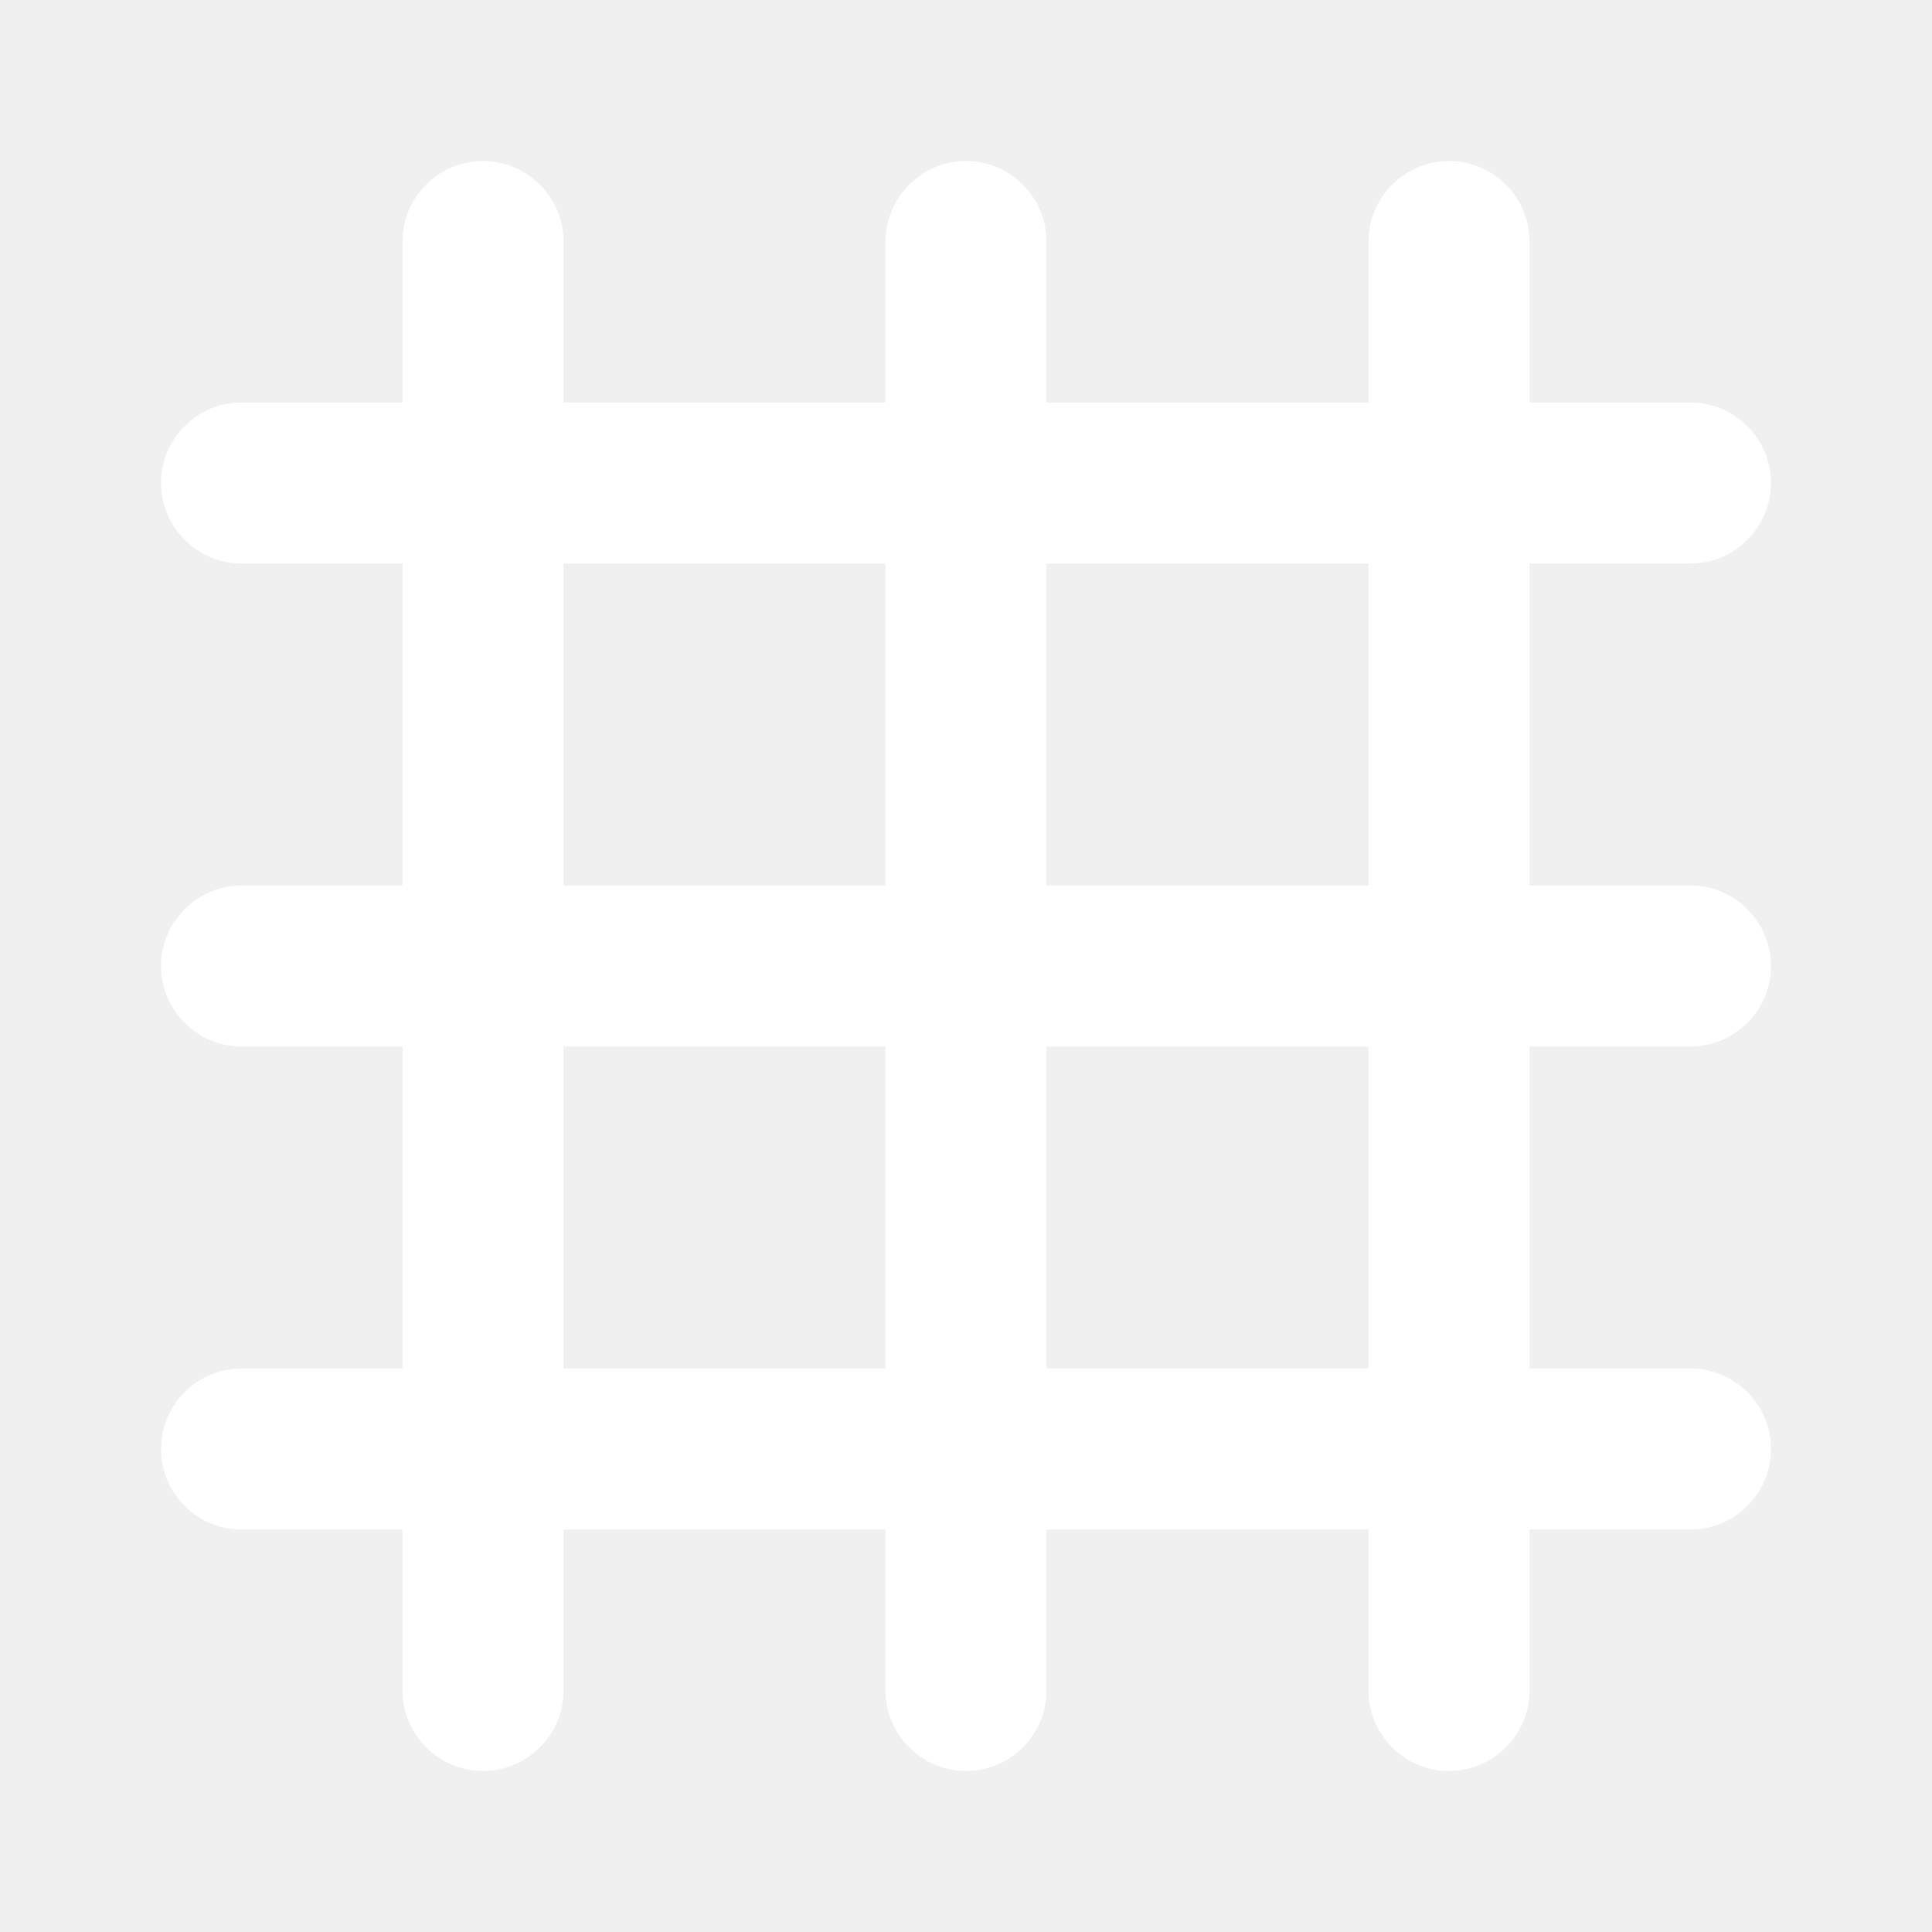
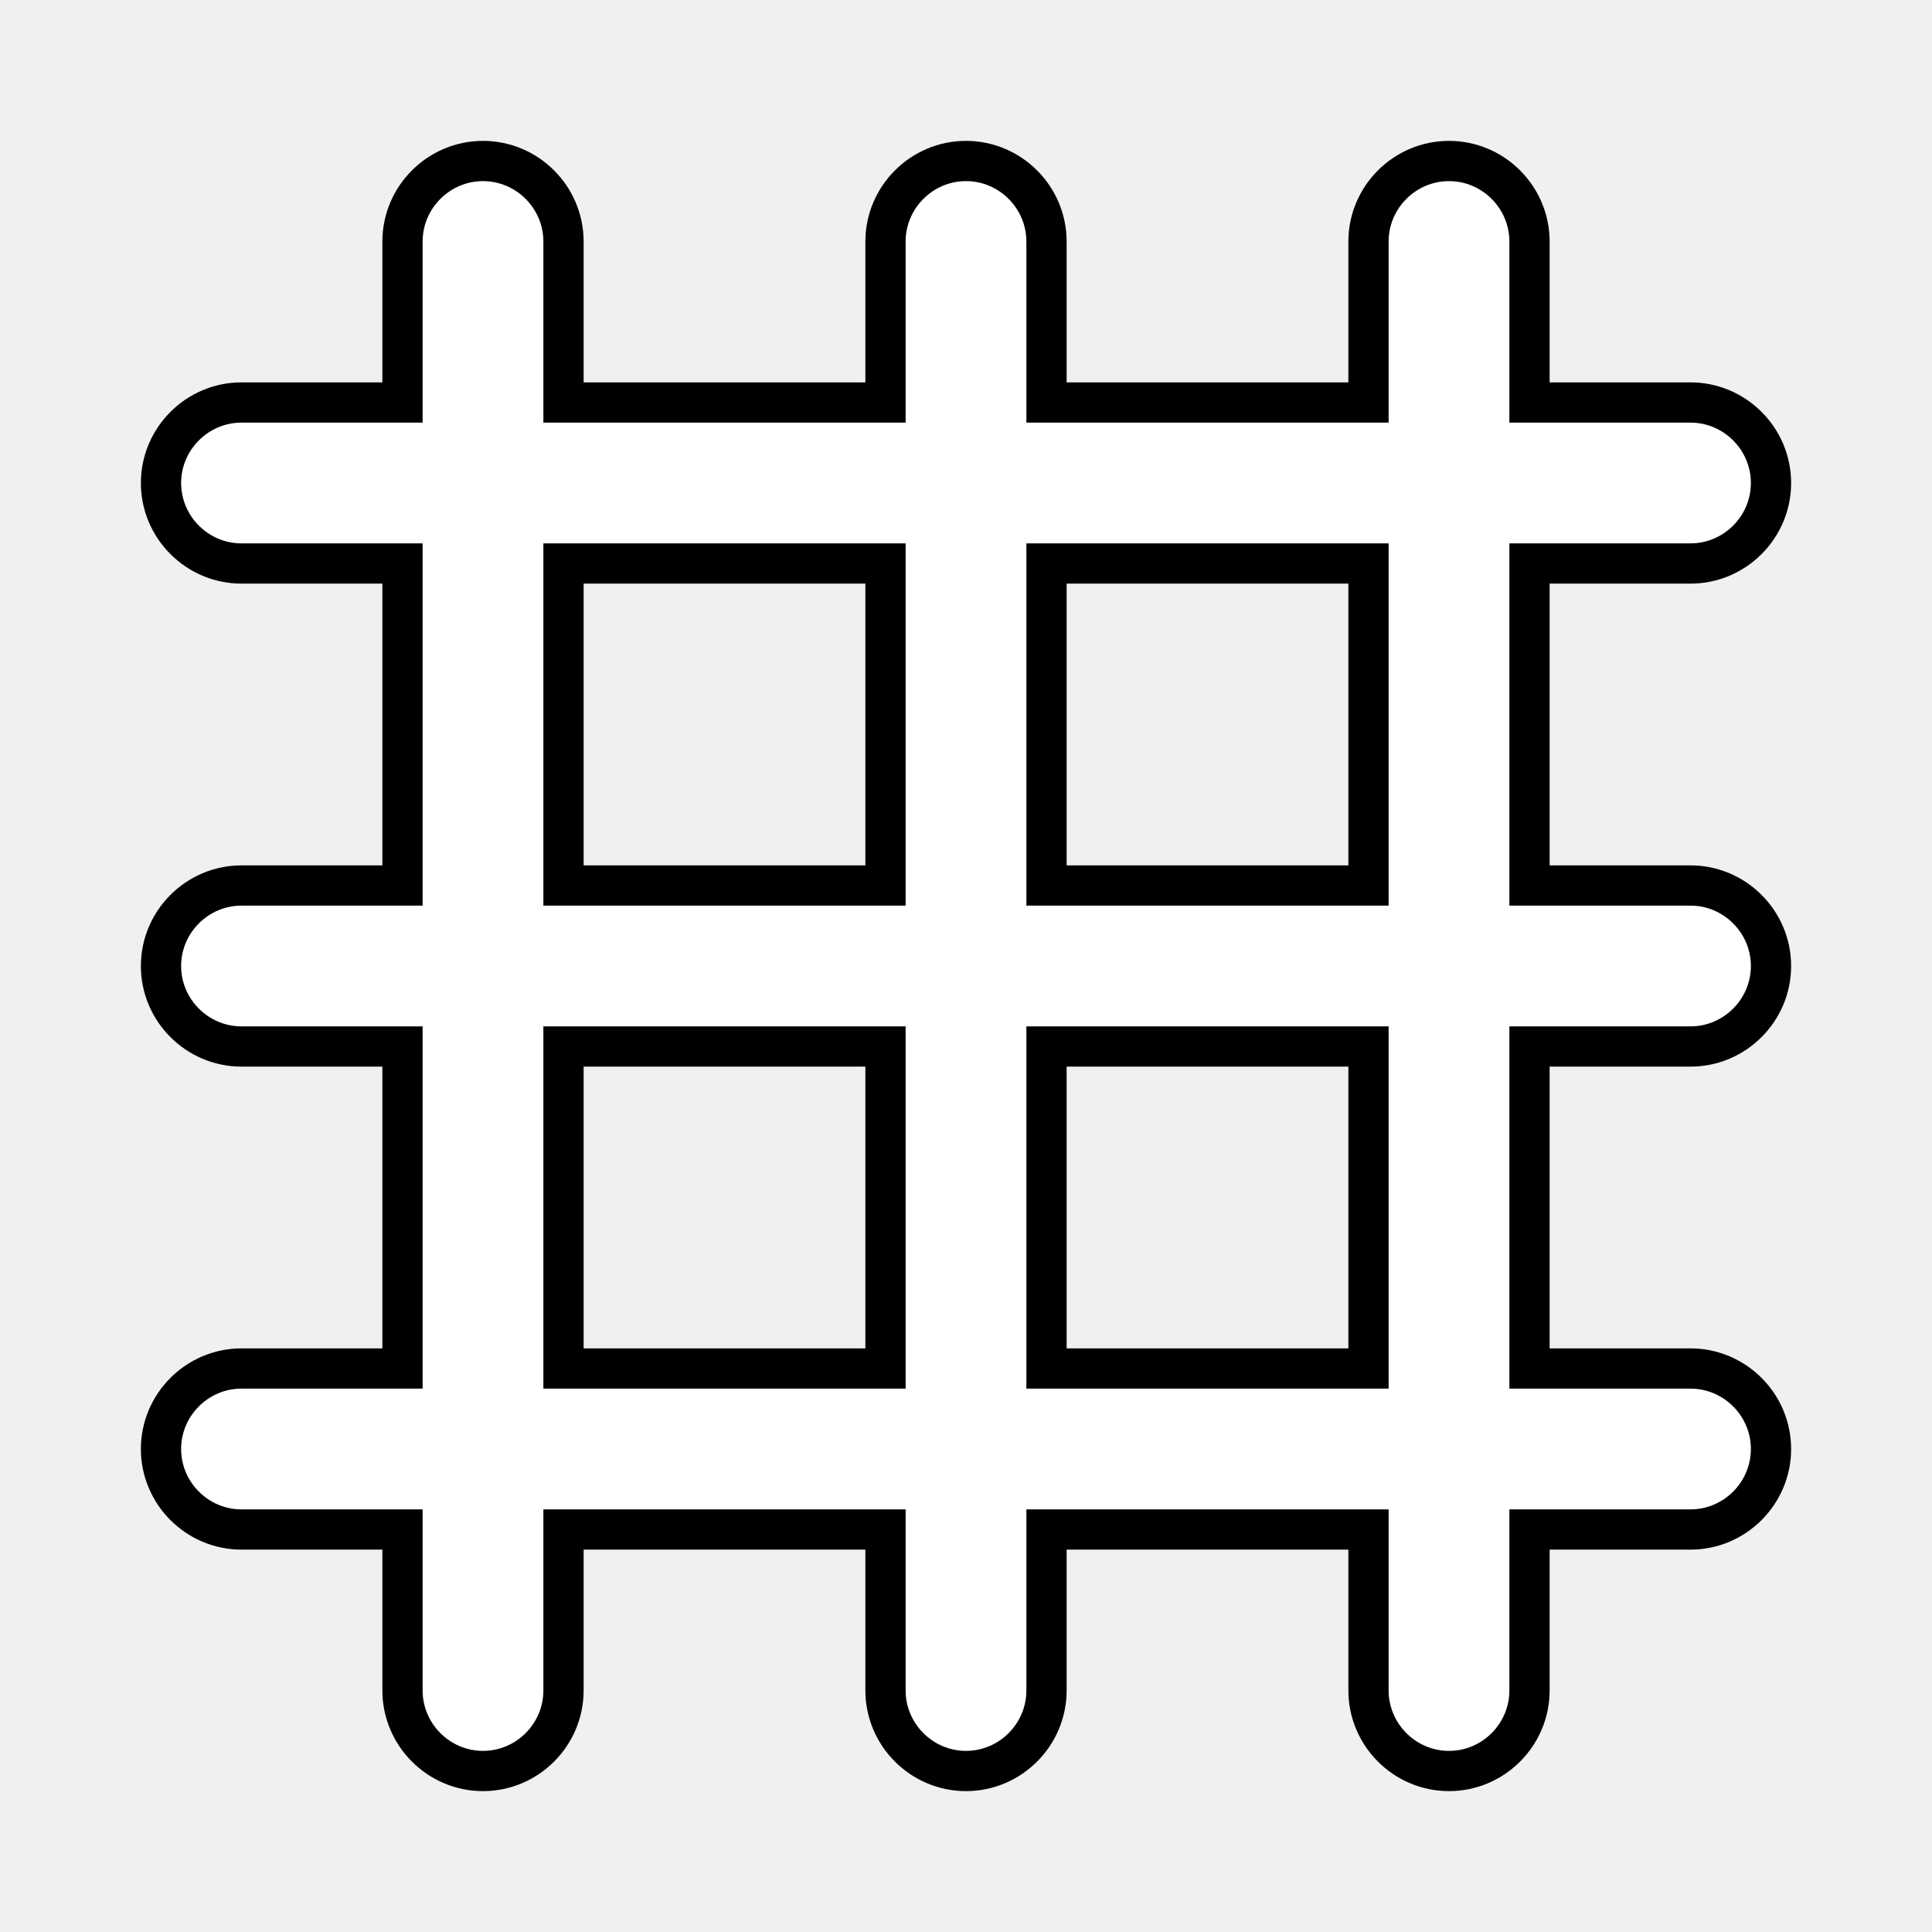
- <svg xmlns="http://www.w3.org/2000/svg" enable-background="new 0 0 24 24" height="48px" viewBox="0 0 24 24" width="48px" fill="#FFFFFF">
+ <svg xmlns="http://www.w3.org/2000/svg" version="1.1" id="Слой_1" x="0px" y="0px" viewBox="0 0 48 48" style="enable-background:new 0 0 48 48;" xml:space="preserve">
+   <style type="text/css">
+ 	.st0{fill:none;}
+ 	.st1{fill:#FFFFFF;stroke:#000000;stroke-miterlimit:10;}
+ </style>
  <g>
-     <path d="M0,0h24v24H0V0z" fill="none" />
+     <path class="st0" d="M0,0h48v48H0V0z" />
  </g>
  <g>
    <g>
-       <path d="M22,6L22,6c0-0.55-0.45-1-1-1h-2V3c0-0.55-0.45-1-1-1h0c-0.55,0-1,0.45-1,1v2h-4V3c0-0.55-0.45-1-1-1h0 c-0.55,0-1,0.45-1,1v2H7V3c0-0.55-0.45-1-1-1h0C5.45,2,5,2.45,5,3v2H3C2.45,5,2,5.45,2,6v0c0,0.55,0.45,1,1,1h2v4H3 c-0.55,0-1,0.45-1,1v0c0,0.55,0.45,1,1,1h2v4H3c-0.55,0-1,0.45-1,1v0c0,0.55,0.45,1,1,1h2v2c0,0.55,0.45,1,1,1h0 c0.55,0,1-0.45,1-1v-2h4v2c0,0.55,0.45,1,1,1h0c0.55,0,1-0.45,1-1v-2h4v2c0,0.55,0.45,1,1,1h0c0.55,0,1-0.45,1-1v-2h2 c0.55,0,1-0.45,1-1v0c0-0.55-0.45-1-1-1h-2v-4h2c0.55,0,1-0.45,1-1v0c0-0.55-0.45-1-1-1h-2V7h2C21.55,7,22,6.55,22,6z M7,7h4v4H7 V7z M7,17v-4h4v4H7z M17,17h-4v-4h4V17z M17,11h-4V7h4V11z" />
+       <path class="st1" d="M44,12L44,12c0-1.1-0.9-2-2-2h-4V6c0-1.1-0.9-2-2-2l0,0c-1.1,0-2,0.9-2,2v4h-8V6c0-1.1-0.9-2-2-2l0,0    c-1.1,0-2,0.9-2,2v4h-8V6c0-1.1-0.9-2-2-2l0,0c-1.1,0-2,0.9-2,2v4H6c-1.1,0-2,0.9-2,2l0,0c0,1.1,0.9,2,2,2h4v8H6c-1.1,0-2,0.9-2,2    l0,0c0,1.1,0.9,2,2,2h4v8H6c-1.1,0-2,0.9-2,2l0,0c0,1.1,0.9,2,2,2h4v4c0,1.1,0.9,2,2,2l0,0c1.1,0,2-0.9,2-2v-4h8v4    c0,1.1,0.9,2,2,2l0,0c1.1,0,2-0.9,2-2v-4h8v4c0,1.1,0.9,2,2,2l0,0c1.1,0,2-0.9,2-2v-4h4c1.1,0,2-0.9,2-2l0,0c0-1.1-0.9-2-2-2h-4    v-8h4c1.1,0,2-0.9,2-2l0,0c0-1.1-0.9-2-2-2h-4v-8h4C43.1,14,44,13.1,44,12z M14,14h8v8h-8V14z M14,34v-8h8v8H14z M34,34h-8v-8h8    V34z M34,22h-8v-8h8V22z" />
    </g>
  </g>
</svg>
